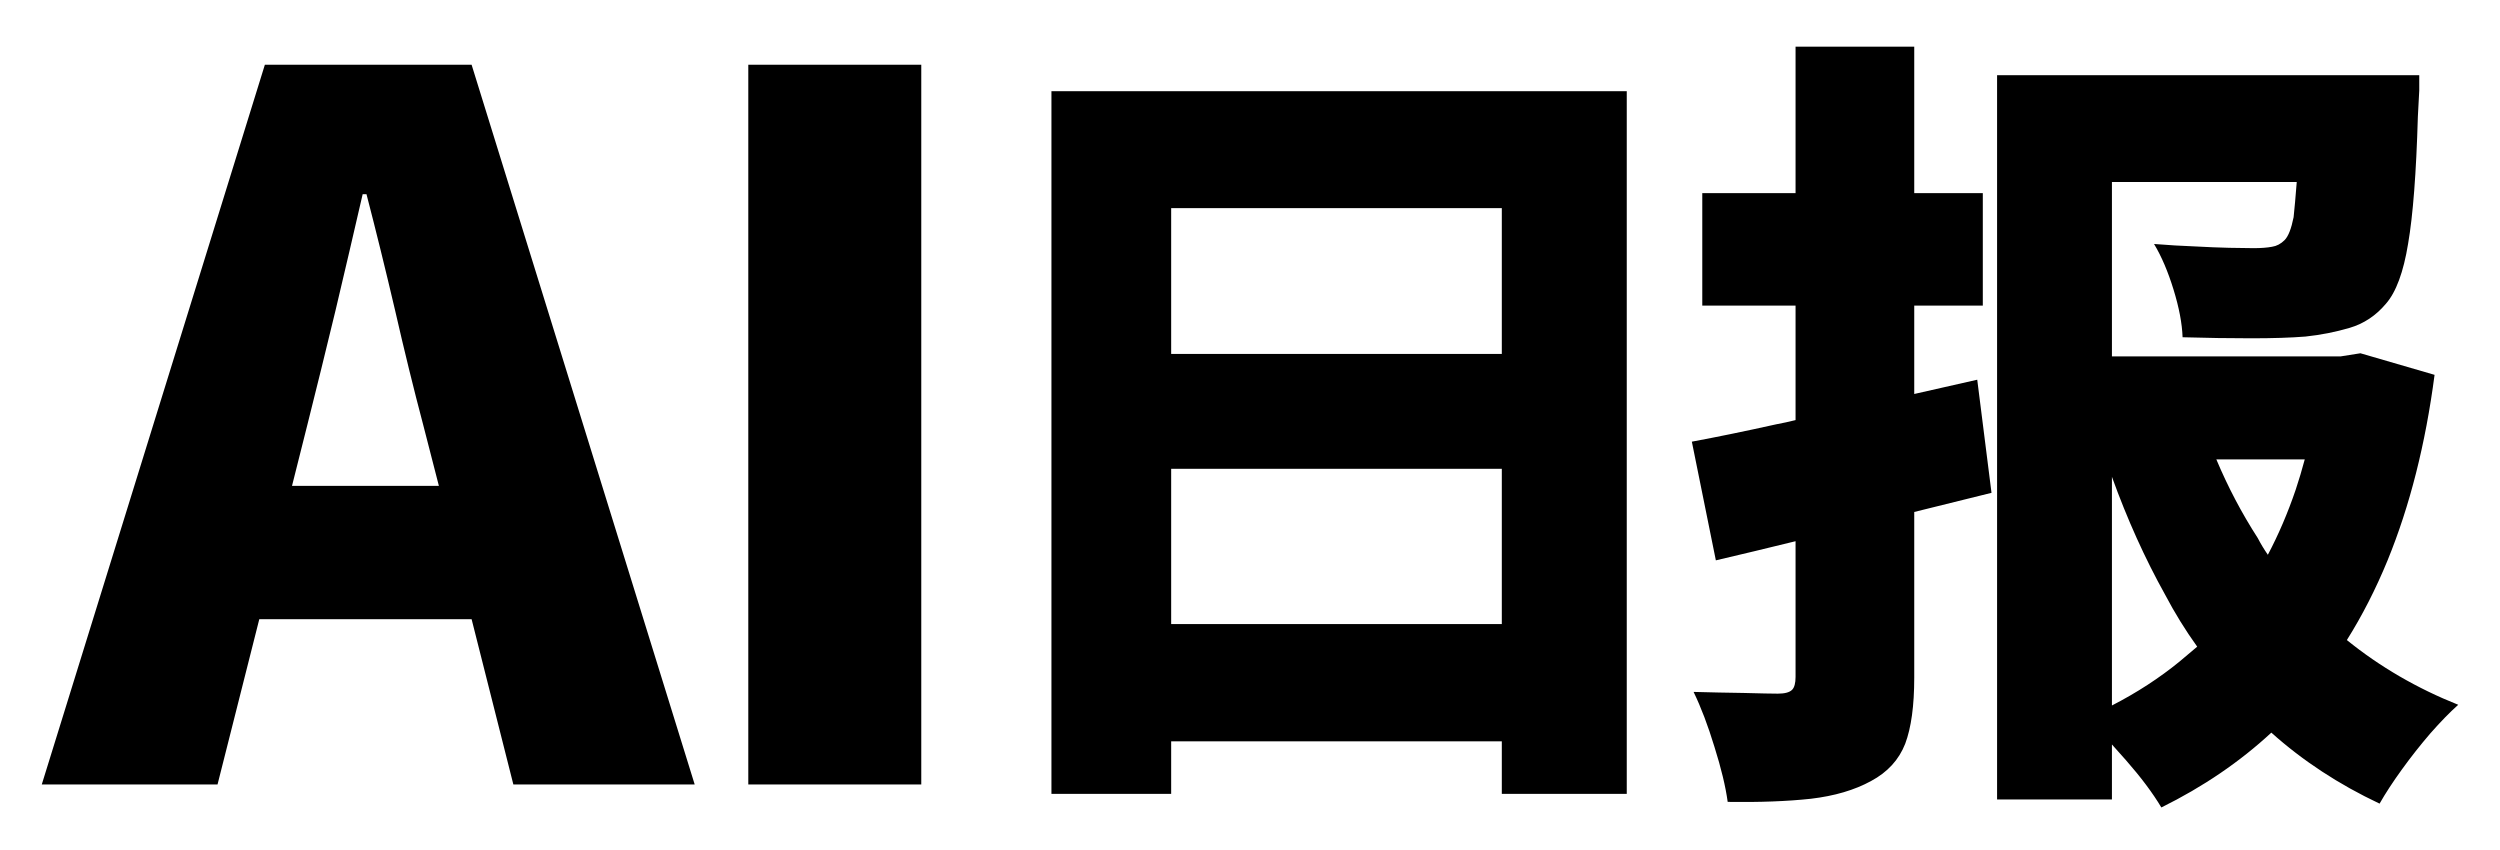
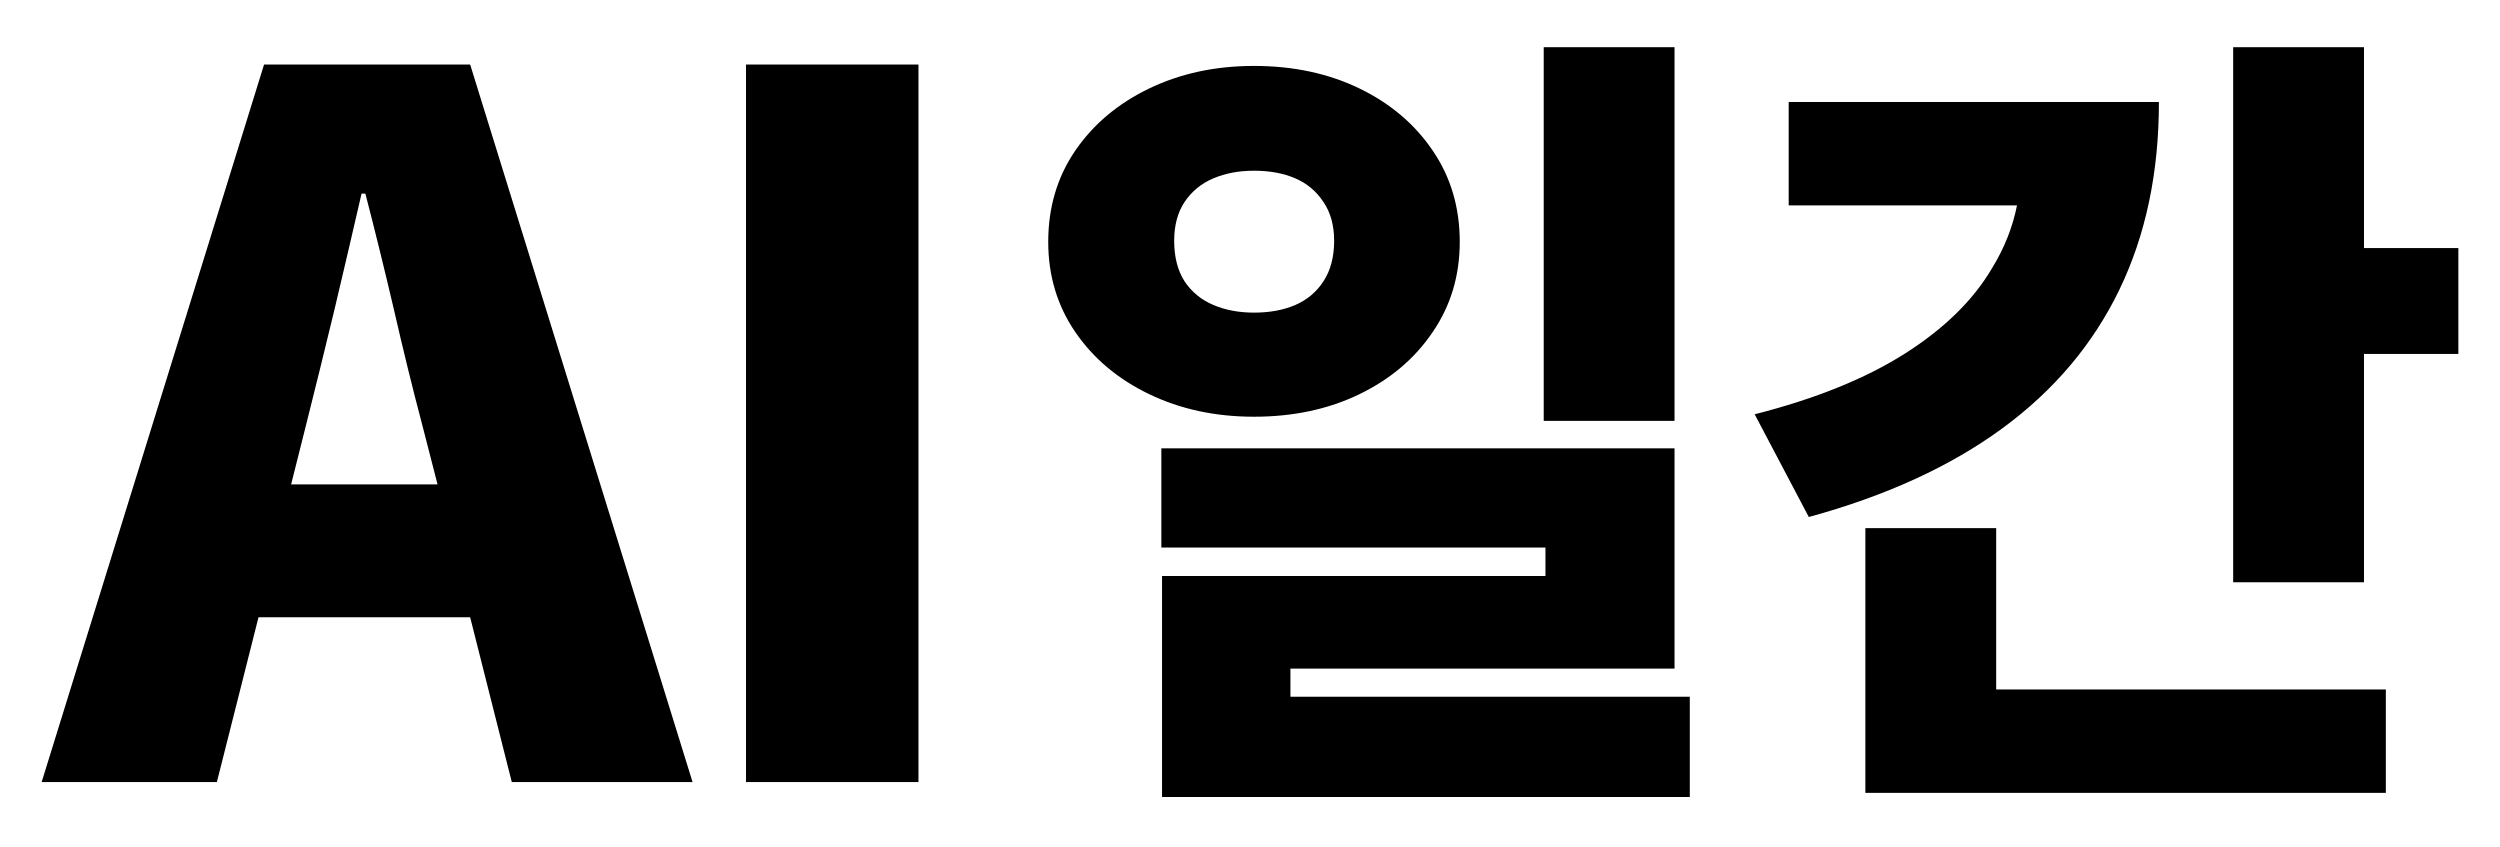
- <svg xmlns="http://www.w3.org/2000/svg" viewBox="0 -122.0 718.3 244.0">
+ <svg xmlns="http://www.w3.org/2000/svg" viewBox="0 -122.0 720.5 244.0">
  <path id="accent" d="M62.5 103.4L12 103.4L76.1-103.4L135.5-103.4L199.6 103.4L147.5 103.4L135.5 55.9L74.5 55.9L62.5 103.4ZM83.9 17.6L126.1 17.6L121.6 0.1Q117.5-15.4 113.5-32.9Q109.4-50.4 105.3-66.2L105.3-66.2L104.2-66.2Q100.5-50.1 96.4-32.8Q92.2-15.4 88.3 0.1L88.3 0.1L83.9 17.6Z M264.7 103.4L215.0 103.4L215.0-103.4L264.7-103.4L264.7 103.4Z" />
-   <path id="ink" d="M302.1 106.1L302.1-95.8L467.4-95.8L467.4 106.1L431.5 106.1L431.5 91.0L336.5 91.0L336.5 106.1L302.1 106.1ZM336.5 57.3L431.5 57.3L431.5 12.7L336.5 12.7L336.5 57.3ZM336.5-20.3L431.5-20.3L431.5-62.2L336.5-62.2L336.5-20.3Z M573.8 107.7L573.8-100.4L695.1-100.4L695.1-96.0Q694.9-91.5 694.7-88.5L694.7-88.5Q694.0-64.2 691.9-52.0Q689.9-39.7 685.5-34.7Q681.2-29.6 675.1-27.8Q669.0-26.0 662.4-25.3L662.4-25.3Q656.2-24.8 646.8-24.8Q637.4-24.8 627.1-25.1L627.1-25.1Q626.9-31.0 624.5-38.8Q622.1-46.6 618.9-51.9L618.9-51.9Q625.1-51.4 630.6-51.2Q636.1-50.9 640.5-50.8Q645.0-50.7 647.5-50.7L647.5-50.7Q650.7-50.7 652.8-51.1Q654.8-51.4 656.4-53.0Q658.0-54.6 659.0-59.6L659.0-59.6Q659.4-63.3 659.9-69.7L659.9-69.7L606.8-69.7L606.8-19.6L672.5-19.6L678.2-20.5L699.5-14.3Q695.6 15.5 686.0 39.0L686.0 39.0Q680.9 51.4 674.3 61.9L674.3 61.9Q688.5 73.4 706.3 80.5L706.3 80.5Q702.7 83.7 698.3 88.7Q694.0 93.7 690.1 99.1Q686.2 104.5 683.7 108.9L683.7 108.9Q666.1 100.6 652.6 88.5L652.6 88.5Q639.0 101.1 621.0 110L621.0 110Q617.3 103.8 610.9 96.5L610.9 96.5Q608.8 94.2 606.8 91.9L606.8 91.9L606.8 107.7L573.8 107.7ZM493.0 39.0L486.1 4.9Q496.9 2.9 510.4-0.1L510.4-0.1Q513.1-0.6 515.9-1.3L515.9-1.3L515.9-34.2L489.1-34.2L489.1-66.5L515.9-66.5L515.9-108.6L550.0-108.6L550.0-66.5L569.7-66.5L569.7-34.2L550.0-34.2L550.0-8.8Q559.1-10.9 568.1-12.9L568.1-12.9L572.2 19.6Q561.2 22.3 550.0 25.1L550.0 25.1L550.0 72.7Q550.0 84.8 547.4 91.7Q544.7 98.6 537.6 102.4Q530.5 106.3 520.3 107.5Q510.2 108.6 496.4 108.4L496.4 108.4Q495.5 101.8 492.6 92.6Q489.8 83.4 486.6 76.8L486.6 76.8Q493.7 77.0 501.0 77.1Q508.3 77.3 510.8 77.3L510.8 77.3Q513.8 77.3 514.9 76.2Q515.9 75.2 515.9 72.5L515.9 72.5L515.9 33.5Q503.7 36.5 493.0 39.0L493.0 39.0ZM631.3 63.8L631.3 63.8Q626.2 56.7 622.1 48.9L622.1 48.9Q613.4 33.3 606.8 15.0L606.8 15.0L606.8 80.7Q617.5 75.2 626.2 68.1L626.2 68.1Q628.7 66.0 631.3 63.8ZM662.2 10.0L636.8 10.0Q641.8 21.9 648.7 32.6L648.7 32.6Q650.0 35.1 651.6 37.4L651.6 37.4Q656.2 28.7 659.6 18.7L659.6 18.7Q661.0 14.5 662.2 10.0L662.2 10.0Z" />
+   <path id="ink" d="M334.7 35.8L334.7 7.2L482.6 7.2L482.6 70.7L371.9 70.7L371.9 78.8L487.0 78.8L487.0 107.7L334.9 107.7L334.9 44.0L445.4 44.0L445.4 35.8L334.7 35.8ZM361.4-103.0L361.4-103.0Q378.4-103.0 391.8-96.5Q405.2-90.0 412.9-78.6Q420.7-67.2 420.7-52.3L420.7-52.3Q420.7-37.7 412.9-26.3Q405.2-14.9 391.8-8.4Q378.4-1.9 361.4-1.9L361.4-1.9Q344.7-1.9 331.2-8.4Q317.7-14.9 309.9-26.3Q302.1-37.7 302.1-52.3L302.1-52.3Q302.1-67.2 309.9-78.6Q317.7-90.0 331.2-96.5Q344.7-103.0 361.4-103.0ZM444.9-0.7L444.9-108.4L482.6-108.4L482.6-0.7L444.9-0.7ZM361.4-72.8L361.4-72.8Q354.9-72.8 349.7-70.6Q344.5-68.4 341.4-63.8Q338.4-59.3 338.4-52.6L338.4-52.6Q338.4-45.6 341.4-40.9Q344.5-36.3 349.7-34.1Q354.9-31.9 361.4-31.9L361.4-31.9Q368.2-31.9 373.3-34.1Q378.4-36.3 381.4-40.9Q384.5-45.6 384.5-52.6L384.5-52.6Q384.5-59.3 381.4-63.8Q378.4-68.4 373.3-70.6Q368.2-72.8 361.4-72.8Z M515.5-62.8L515.5-92.6L622.2-92.6Q622.2-62.1 610.8-38.5Q599.4-14.9 577.0 1.5Q554.6 17.9 521.3 27.0L521.3 27.0L505.7-2.6Q532.0-9.3 549.0-20.1Q566.0-30.9 574.1-44.7L574.1-44.7Q579.4-53.3 581.3-62.8L581.3-62.8L515.5-62.8ZM643.6 45.8L643.6-108.4L681.3-108.4L681.3-50.5L708.5-50.5L708.5-20L681.3-20L681.3 45.8L643.6 45.8ZM537.6 106.5L537.6 30.2L575.3 30.2L575.3 76.7L687.6 76.7L687.6 106.5L537.6 106.5Z" />
</svg>
